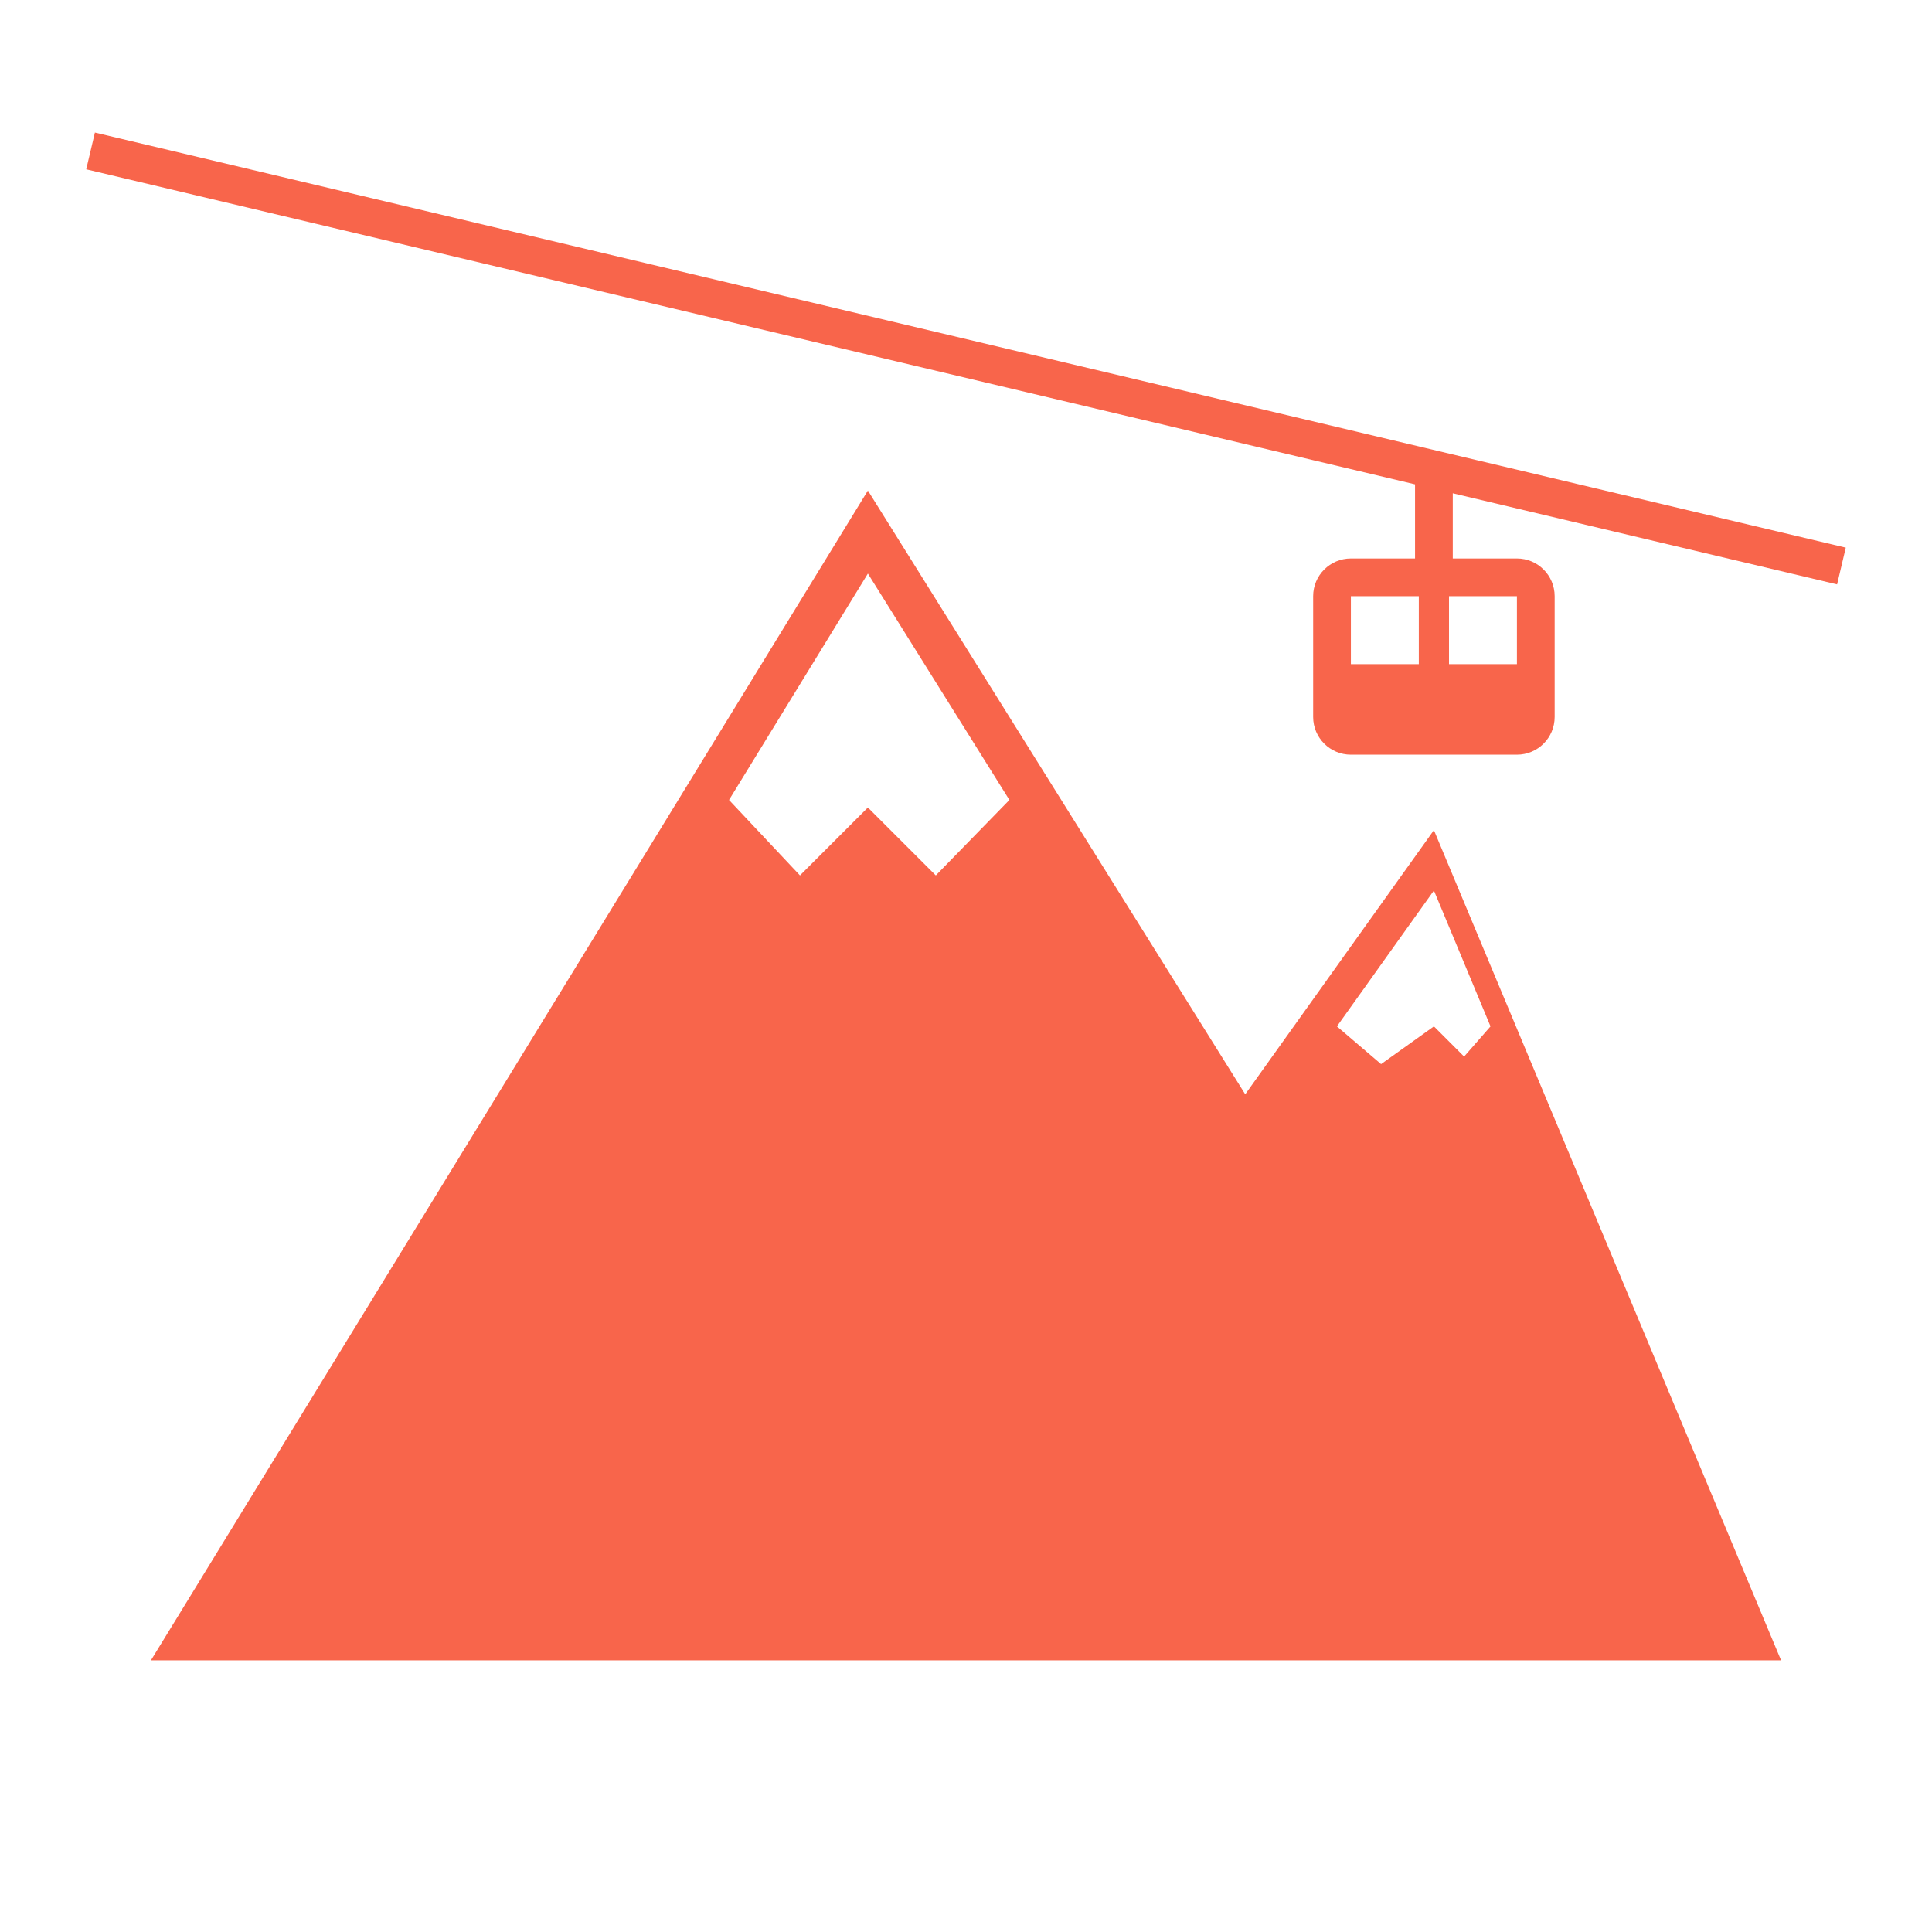
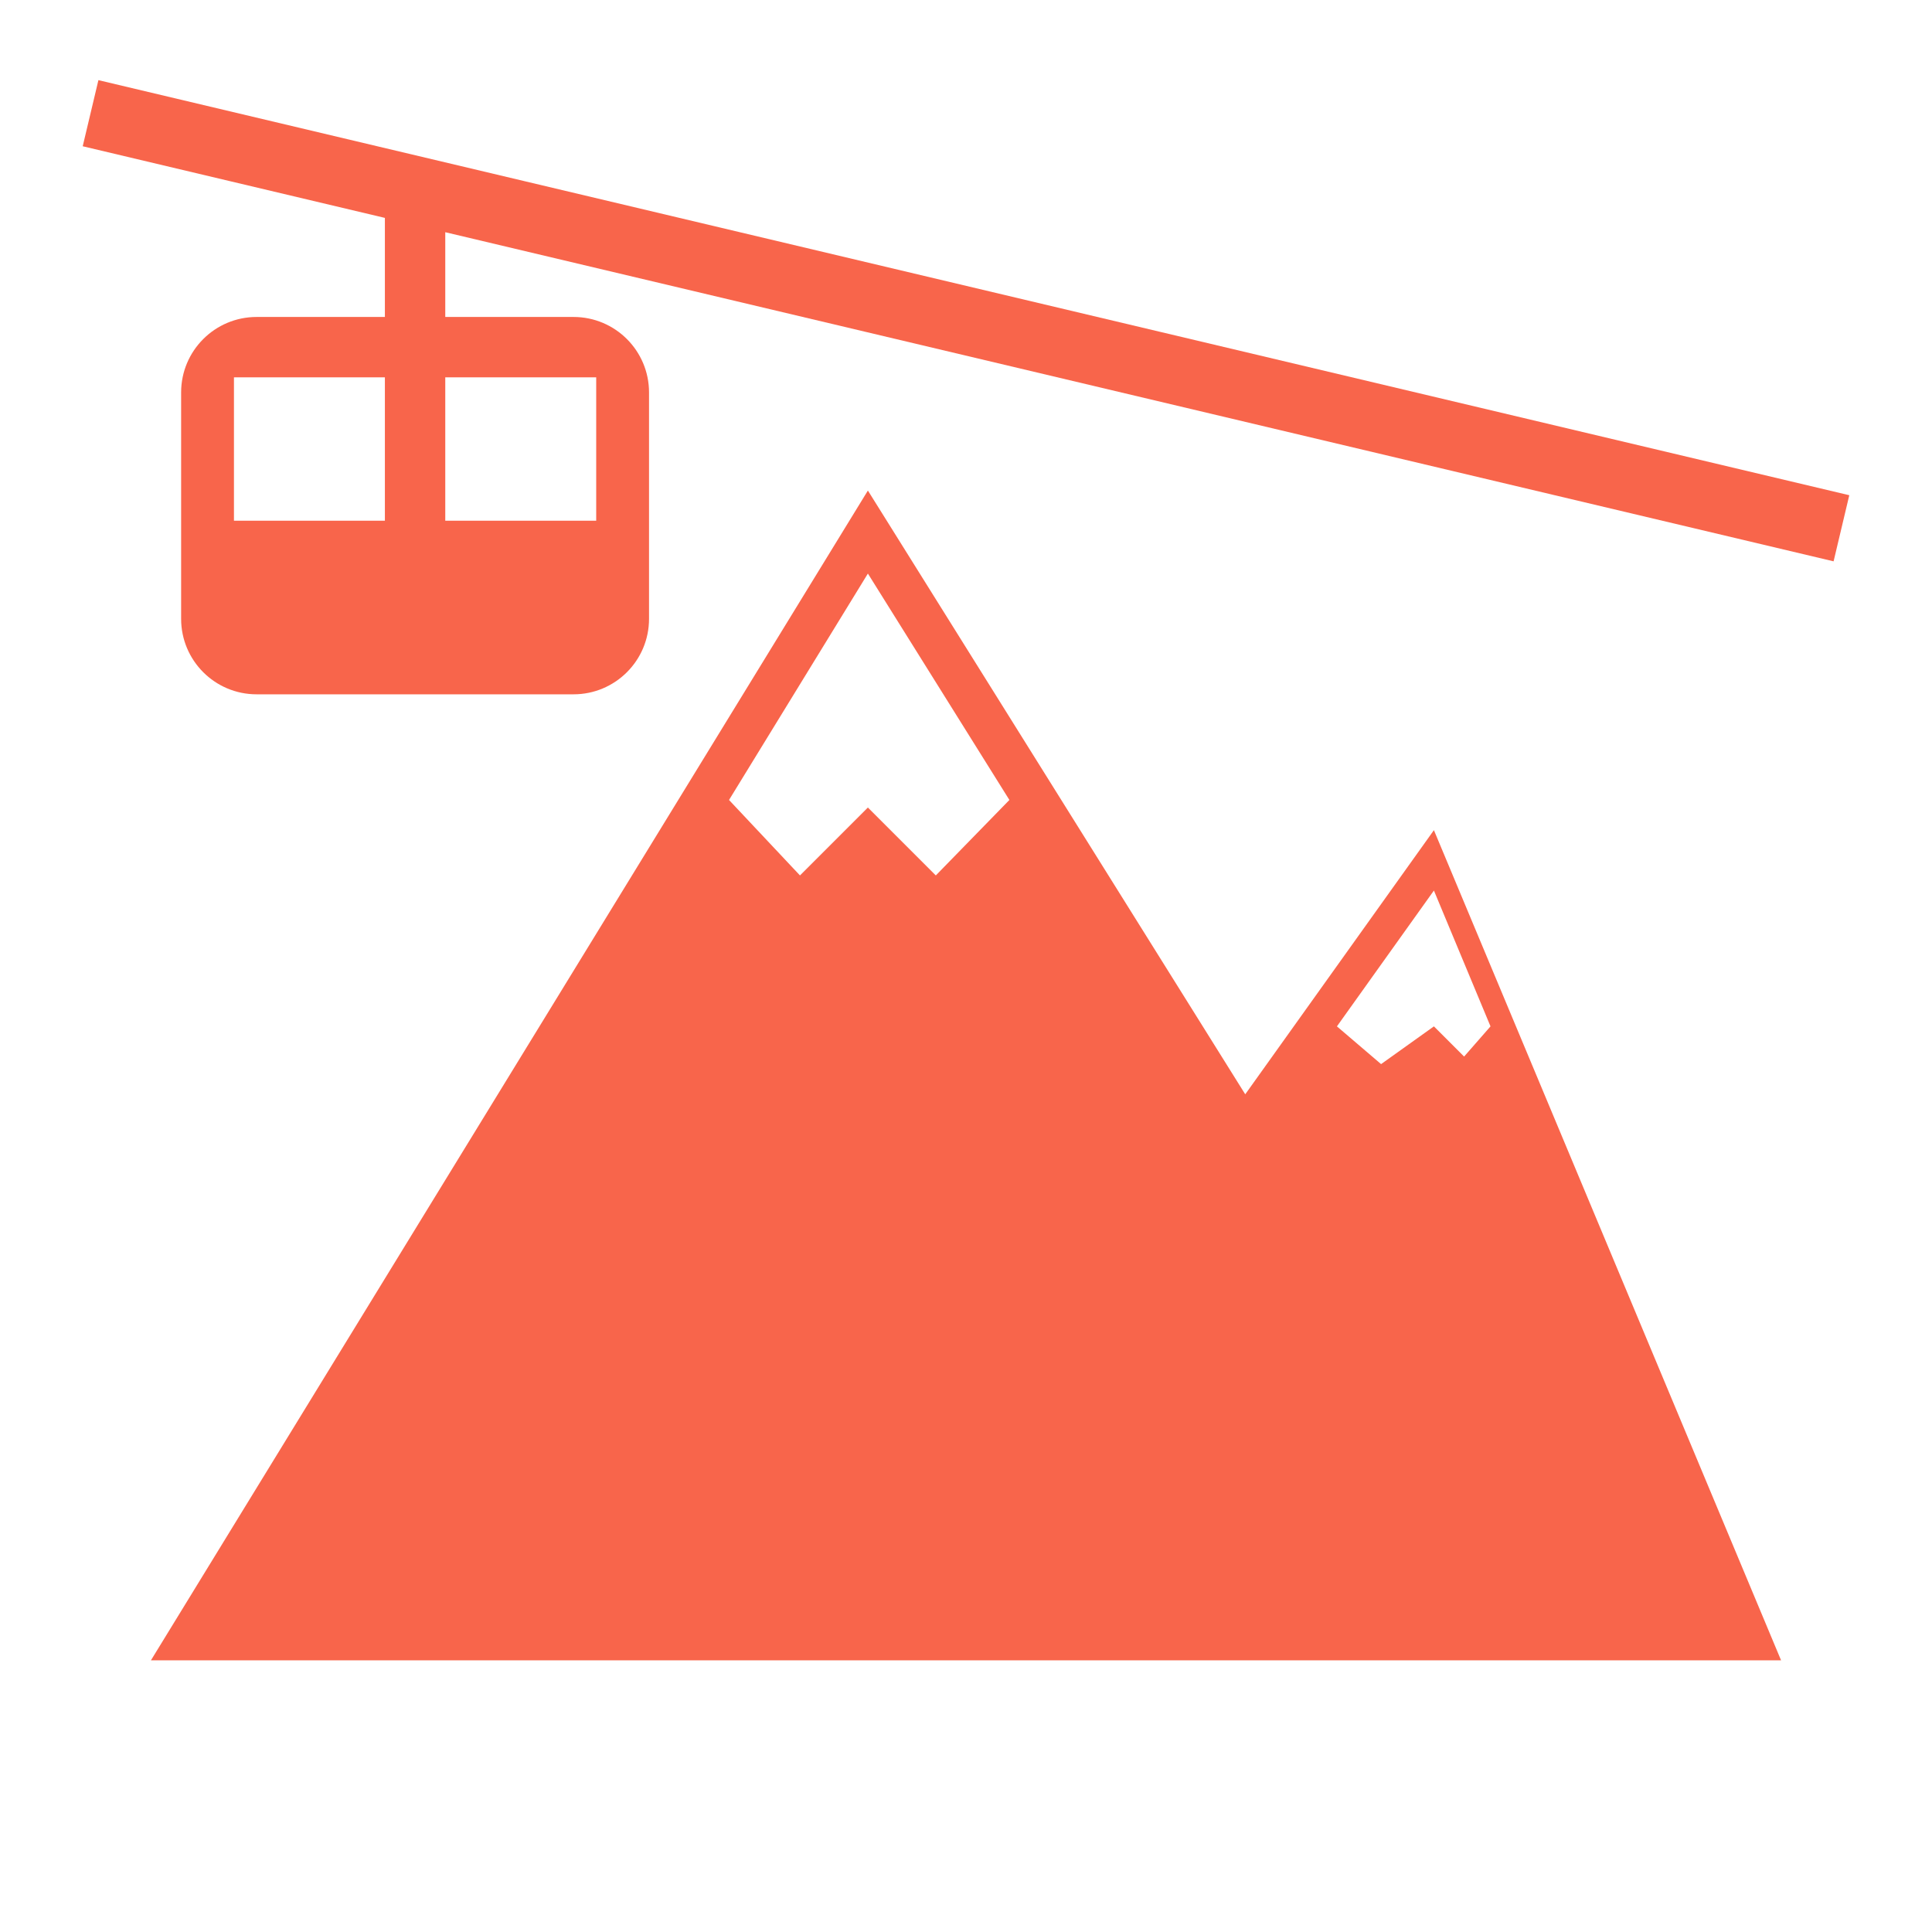
<svg xmlns="http://www.w3.org/2000/svg" viewBox="0 0 512 512" width="512" height="512" fill="none">
  <path fill="#F8654B" fill-rule="evenodd" d="M40,440 L230,130 L330,290 L380,220 L472,440 Z M230,152 L267.5,212 L248,232 L230,214 L212,232 L193.2,212 Z M380,236 L395,272 L388,280 L380,272 L366,282 L354.3,272 Z" />
-   <path fill="#F8654B" d="M25.15,35.13 L489.15,145.13 L486.85,154.87 L22.85,44.87 Z M375,122 H385 V152 H375 Z" />
-   <path fill="#F8654B" fill-rule="evenodd" d="M358,148 H402 A10,10 0 0 1 412,158 V190 A10,10 0 0 1 402,200 H358 A10,10 0 0 1 348,190 V158 A10,10 0 0 1 358,148 Z M358,158 H376 V176 H358 Z M384,158 H402 V176 H384 Z" />
+   <path fill="#F8654B" d="M26.08,21.24 L490.08,131.24 L485.92,148.76 L21.92,38.76 Z M102,48 H118 V88 H102 Z" />
+   <path fill="#F8654B" fill-rule="evenodd" d="M68,84 H152 A20,20 0 0 1 172,104 V164 A20,20 0 0 1 152,184 H68 A20,20 0 0 1 48,164 V104 A20,20 0 0 1 68,84 Z M62,100 H102 V138 H62 Z M118,100 H158 V138 H118 Z" />
</svg>
